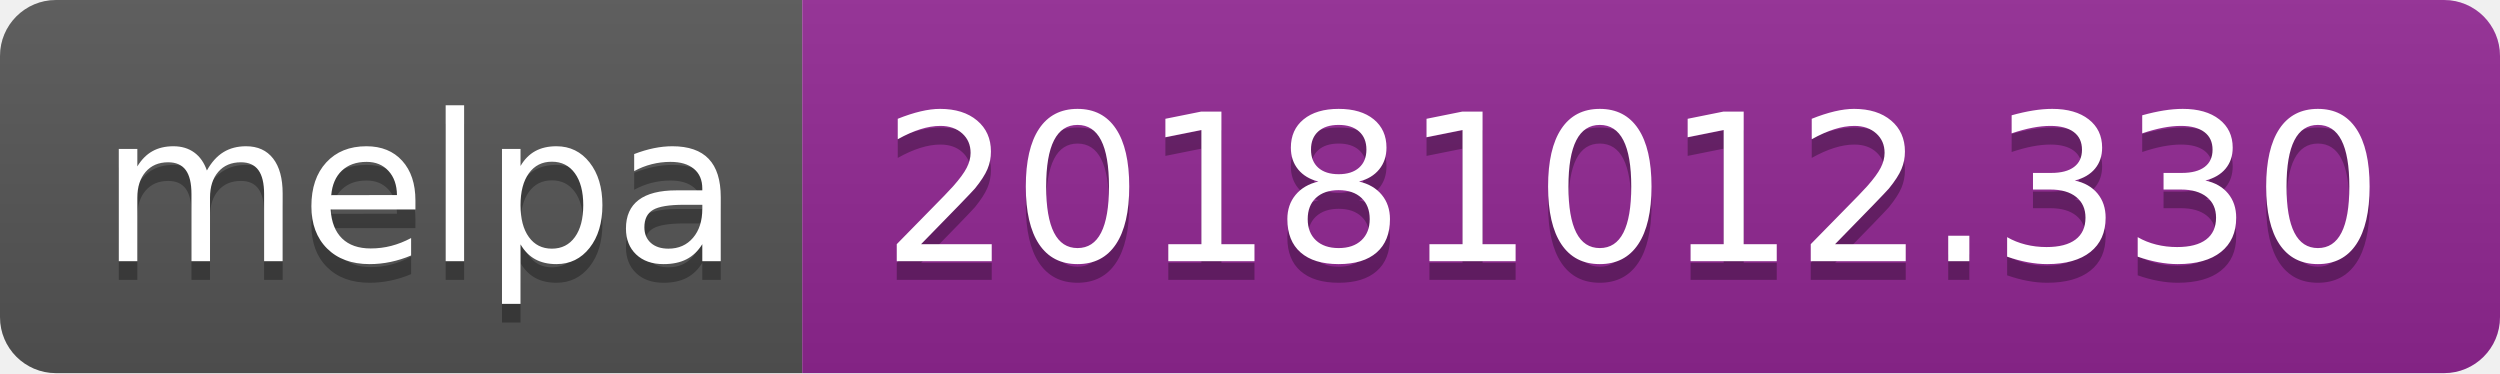
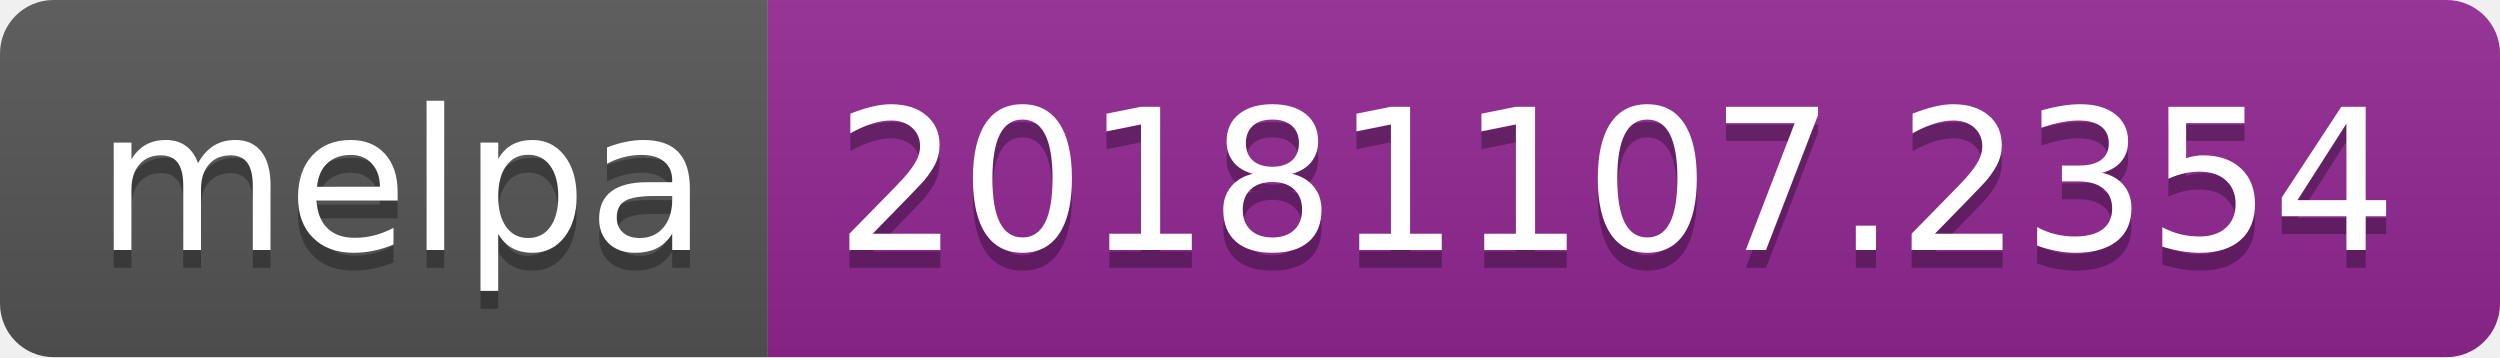
- <svg xmlns="http://www.w3.org/2000/svg" width="134" height="20">
+ <svg xmlns="http://www.w3.org/2000/svg" width="140" height="20">
  <linearGradient id="b" x2="0" y2="100%">
    <stop offset="0" stop-color="#bbb" stop-opacity=".1" />
    <stop offset="1" stop-opacity=".1" />
  </linearGradient>
  <clipPath id="a">
-     <rect width="134" height="20" rx="3" fill="#fff" />
+     <rect width="140" height="20" rx="3" fill="#fff" />
  </clipPath>
  <g clip-path="url(#a)">
    <path fill="#555" d="M0 0h43v20H0z" />
-     <path fill="#922793" d="M43 0h91v20H43z" />
-     <path fill="url(#b)" d="M0 0h134v20H0z" />
+     <path fill="#922793" d="M43 0h97v20H43z" />
+     <path fill="url(#b)" d="M0 0h140v20H0z" />
  </g>
  <g fill="#fff" text-anchor="middle" font-family="DejaVu Sans,Verdana,Geneva,sans-serif" font-size="110">
    <text x="225" y="150" fill="#010101" fill-opacity=".3" transform="scale(.1)" textLength="330">melpa</text>
    <text x="225" y="140" transform="scale(.1)" textLength="330">melpa</text>
-     <text x="875" y="150" fill="#010101" fill-opacity=".3" transform="scale(.1)" textLength="810">20181012.330</text>
-     <text x="875" y="140" transform="scale(.1)" textLength="810">20181012.330</text>
+     <text x="905" y="150" fill="#010101" fill-opacity=".3" transform="scale(.1)" textLength="870">20181107.2354</text>
+     <text x="905" y="140" transform="scale(.1)" textLength="870">20181107.2354</text>
  </g>
</svg>
